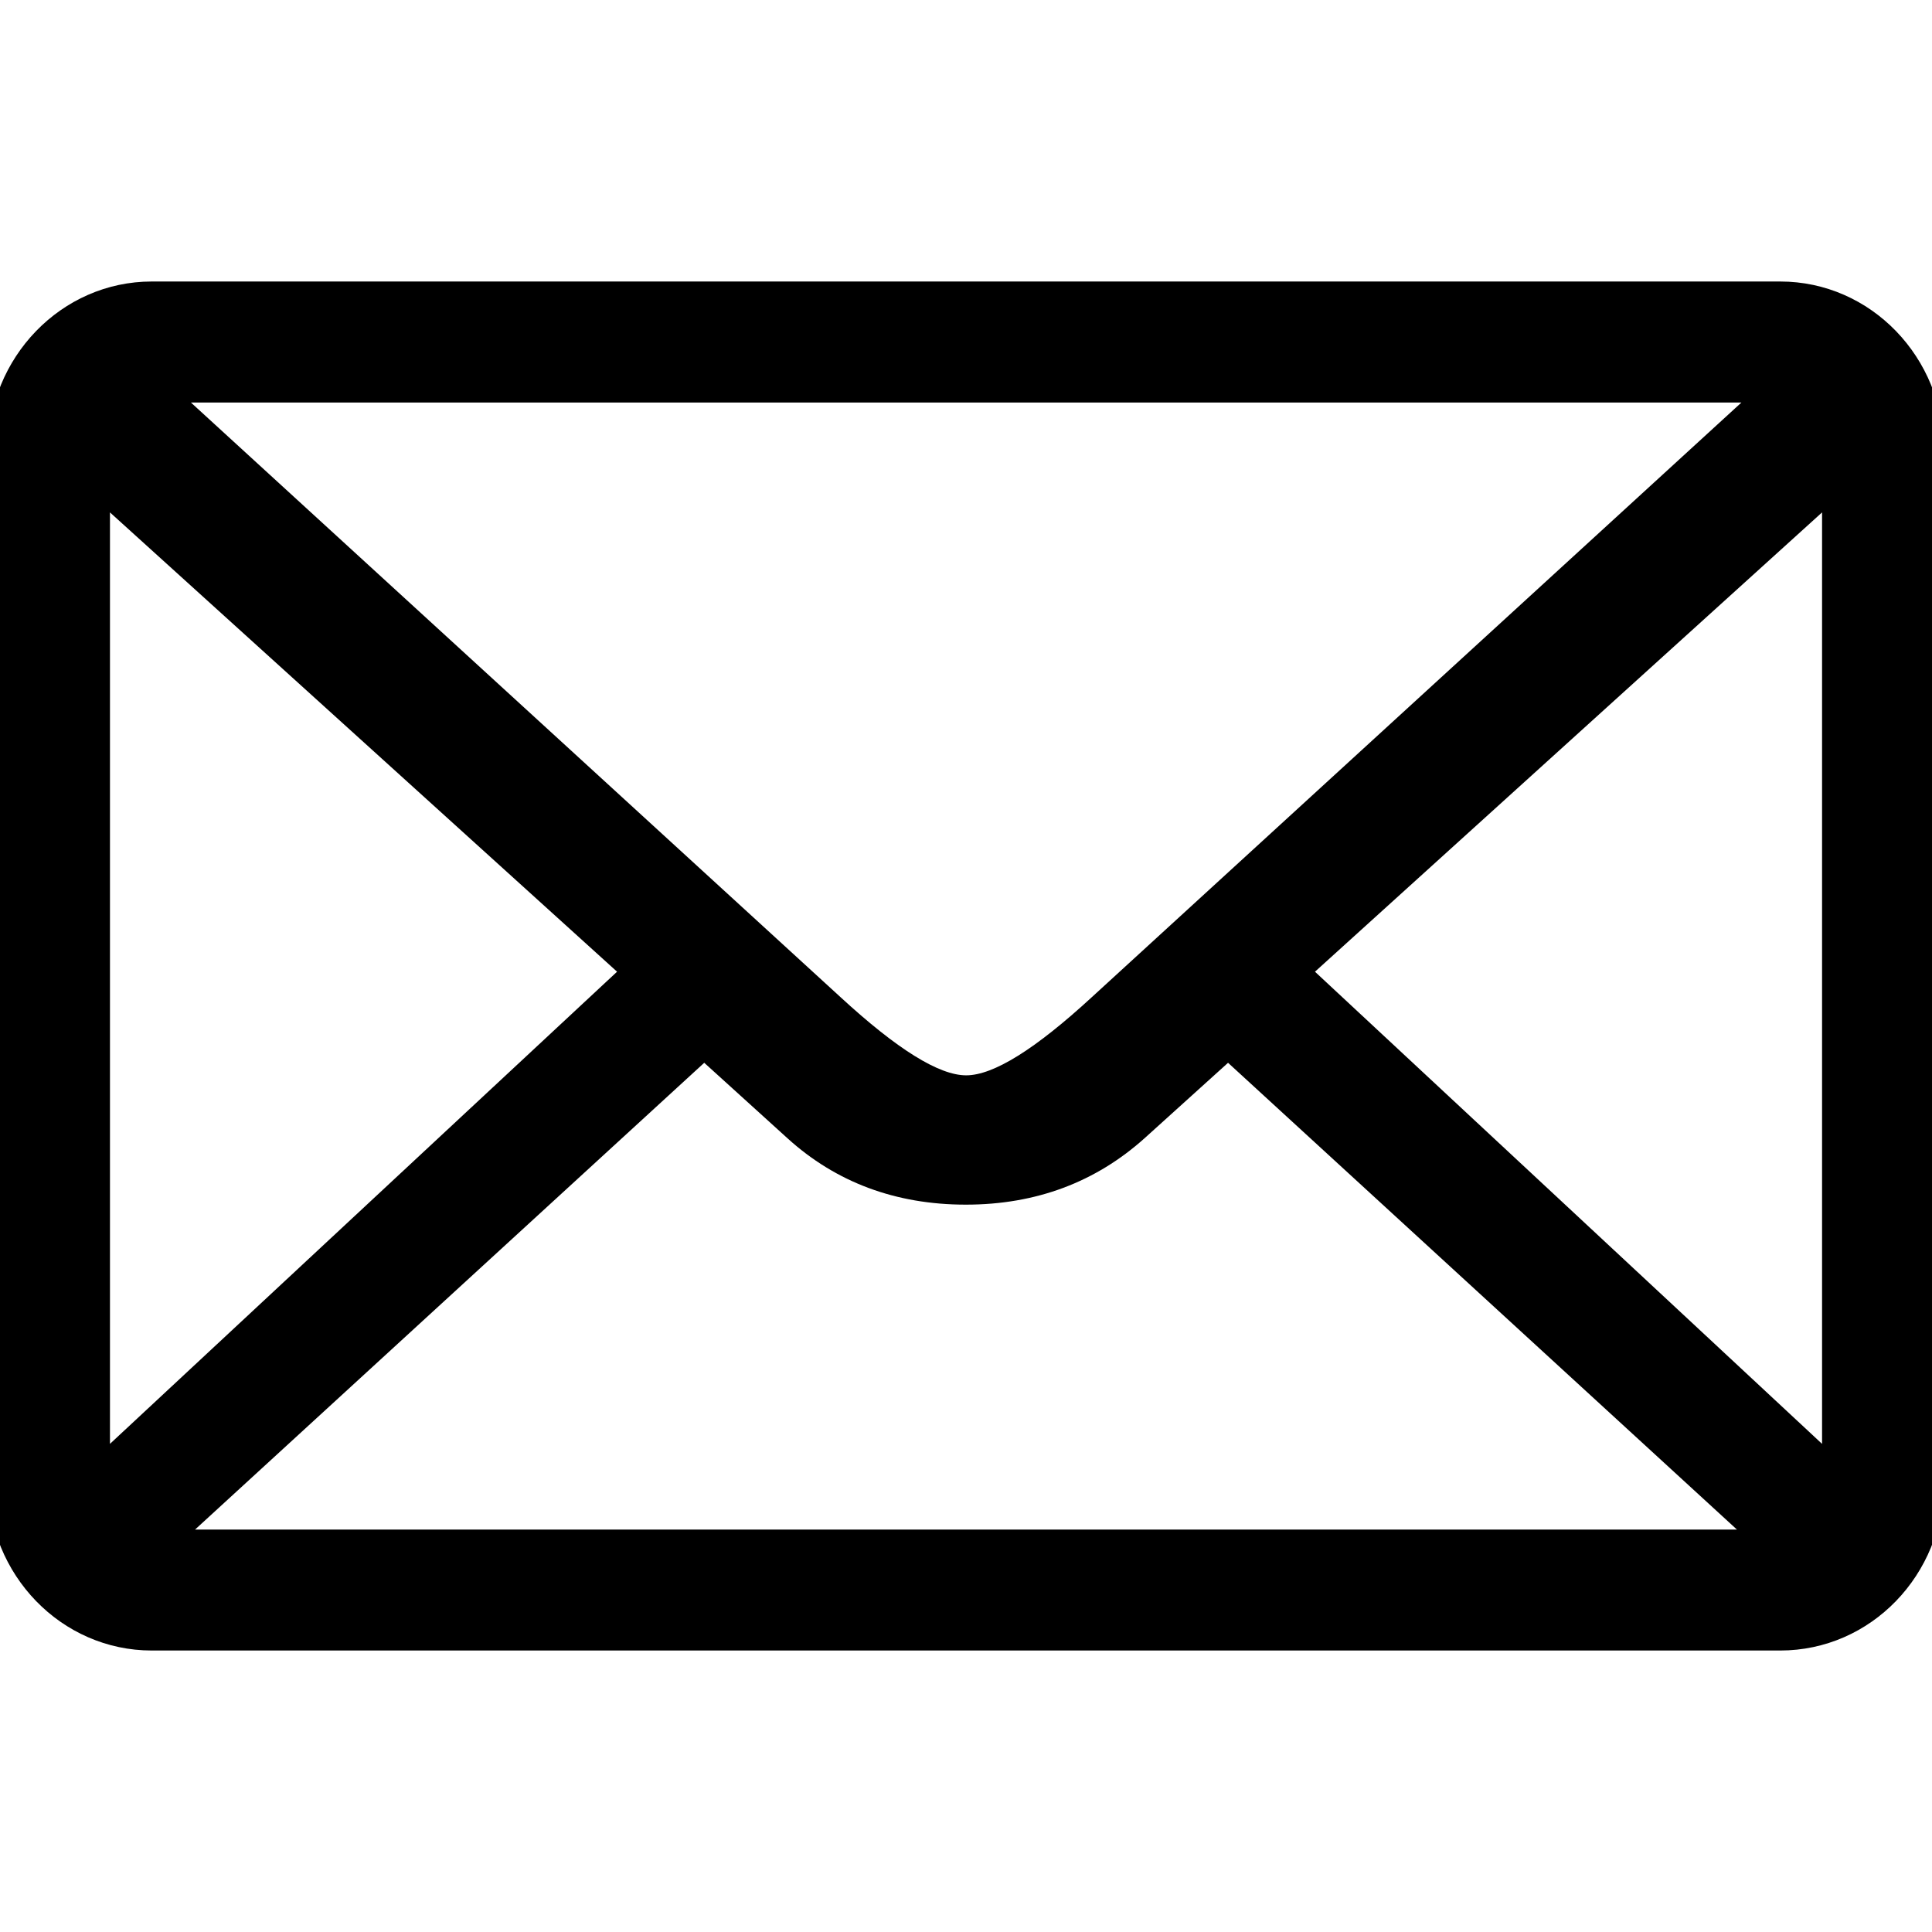
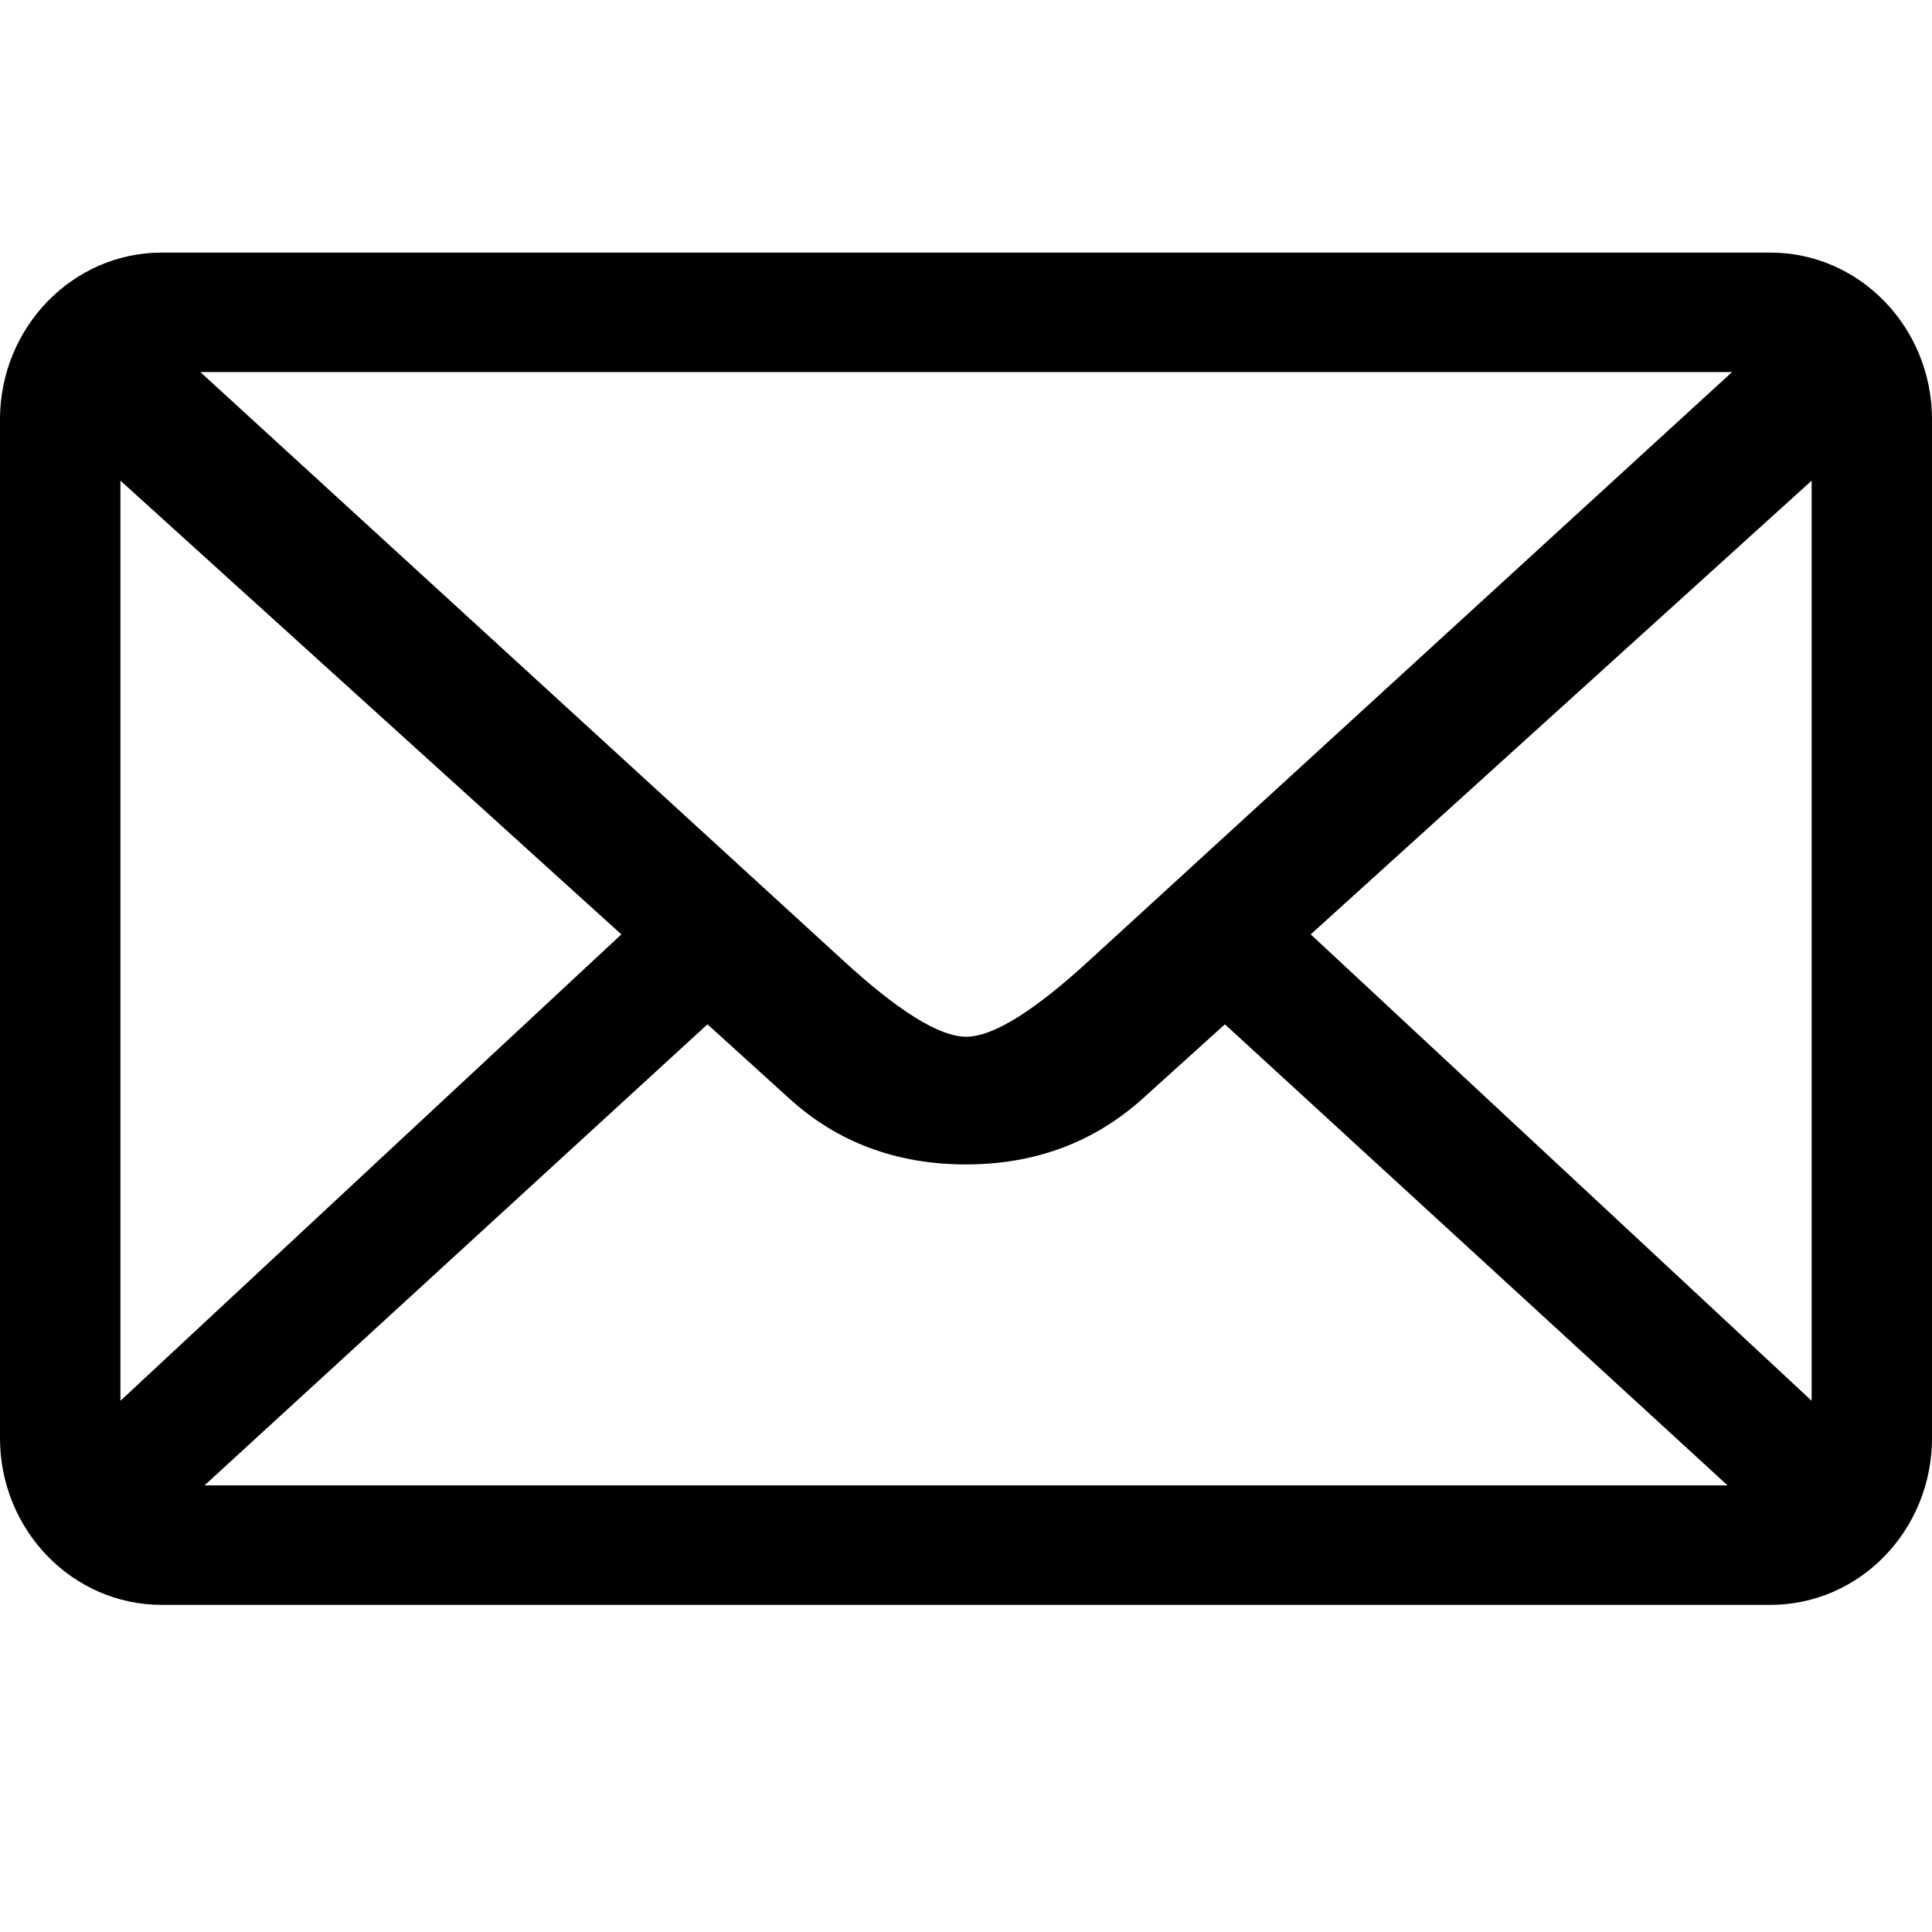
<svg xmlns="http://www.w3.org/2000/svg" width="211.67mm" height="211.67mm" version="1.1" viewBox="0 0 211.67 211.67">
-   <g transform="translate(13.712 -106.67)">
-     <path d="m181.33 287.5h-178.42c-9.881 0-17.93-8.278-17.93-18.519v-112.95c0-10.208 8.049-18.519 17.93-18.519h178.42c9.914 0 17.93 8.311 17.93 18.519v112.95c0 10.241-8.016 18.519-17.93 18.519zm-4.744-13.251-55.753-51.14-9.161 8.278c-5.333 4.777-11.844 7.264-19.566 7.264-7.689 0-14.233-2.454-19.533-7.264l-9.129-8.278-55.786 51.14zm-178.25-111.44v102.05l55.557-51.729zm8.867-12.041 71.164 65.143c6.217 5.726 10.797 8.572 13.775 8.572 2.977 0 7.558-2.847 13.775-8.572l71.164-65.143zm178.71 12.041-55.557 50.322 55.557 51.729z" stroke-width=".327" />
-   </g>
+   <path d="m193.96 175.83h-176.25c-9.761 0-17.712-8.177-17.712-18.293v-111.57c0-10.084 7.951-18.293 17.712-18.293h176.25c9.793 0 17.712 8.209 17.712 18.293v111.57c0 10.116-7.918 18.293-17.712 18.293zm-4.686-13.09-55.074-50.517-9.05 8.177c-5.268 4.719-11.7 7.175-19.328 7.175-7.595 0-14.06-2.424-19.295-7.175l-9.017-8.177-55.107 50.517zm-176.08-110.08v100.81l54.88-51.099zm8.759-11.894 70.297 64.35c6.141 5.656 10.665 8.468 13.607 8.468 2.941 0 7.466-2.812 13.607-8.468l70.297-64.35zm176.53 11.894-54.88 49.709 54.88 51.099z" stroke-width=".323" />
</svg>
